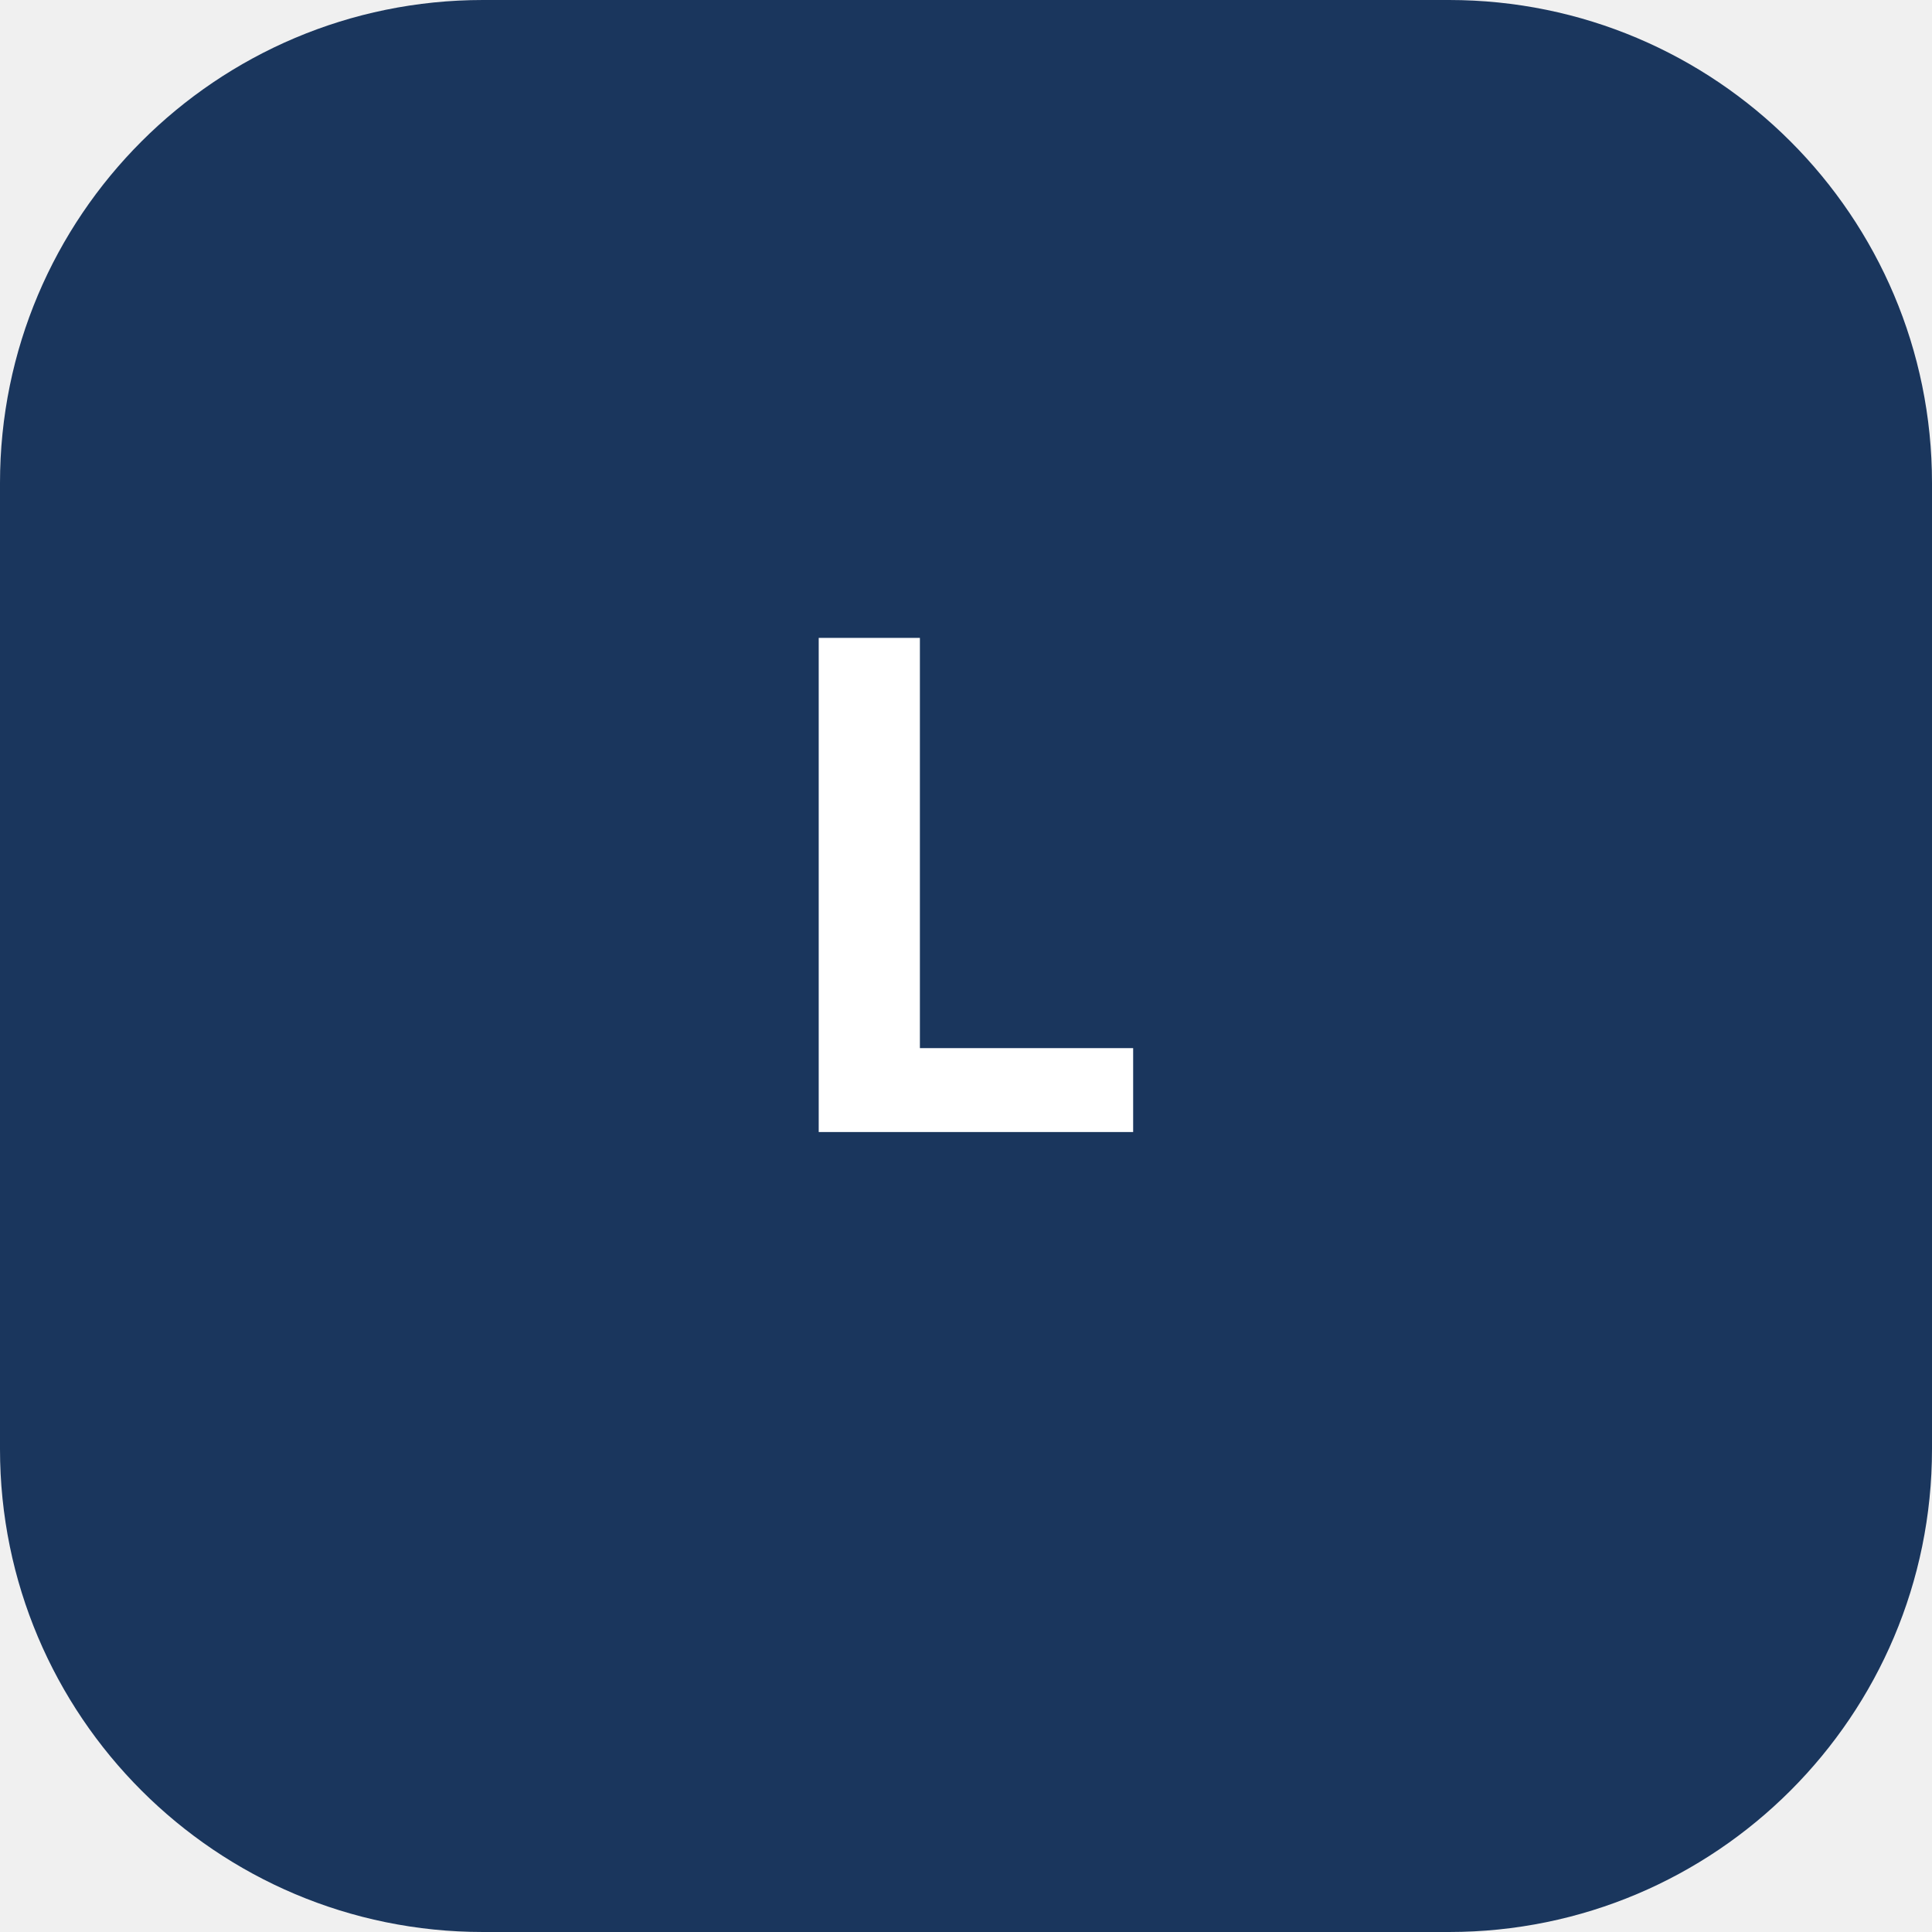
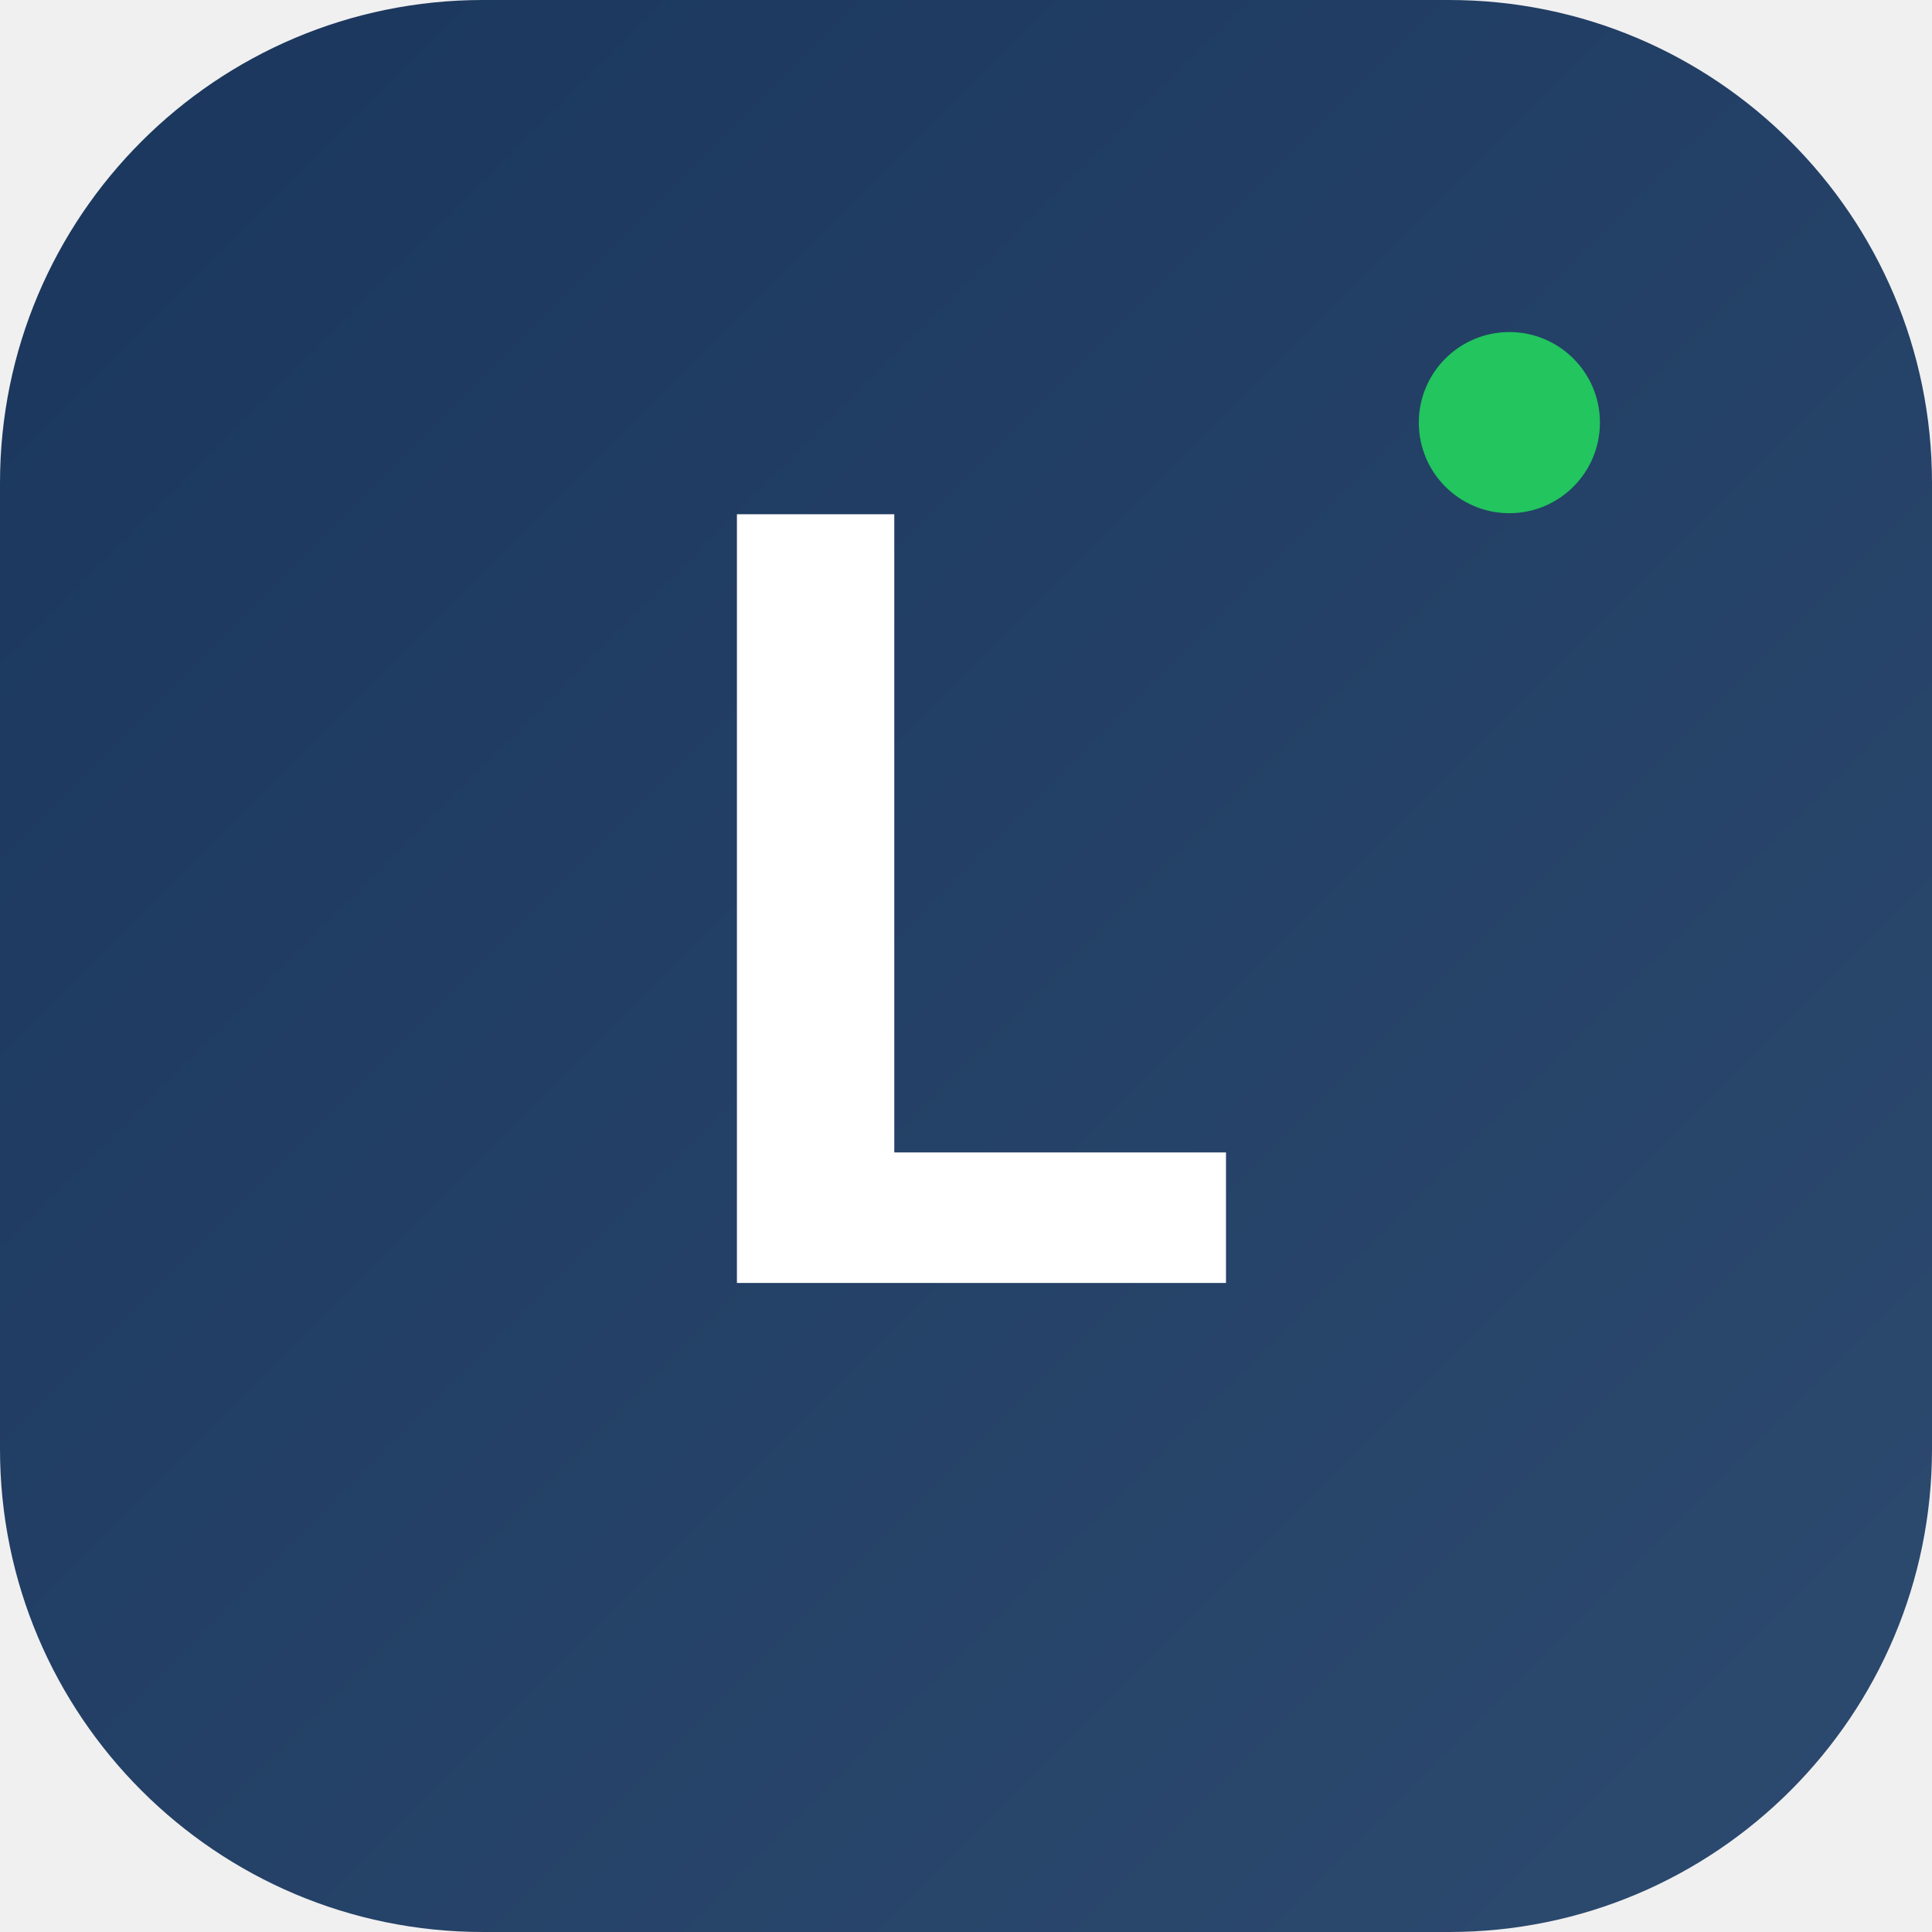
- <svg xmlns="http://www.w3.org/2000/svg" width="512" height="512" viewBox="0 0 512 512" fill="none">
-   <rect width="512" height="512" rx="128" fill="#1a365d" />
-   <text x="256" y="300" text-anchor="middle" font-family="system-ui, -apple-system, sans-serif" font-size="180" font-weight="700" fill="#ffffff">L</text>
+ <svg xmlns="http://www.w3.org/2000/svg" viewBox="0 0 512 512">
+   <defs>
+     <linearGradient id="bg" x1="0%" y1="0%" x2="100%" y2="100%">
+       <stop offset="0%" style="stop-color:#1a365d" />
+       <stop offset="100%" style="stop-color:#2d4a6f" />
+     </linearGradient>
+   </defs>
+   <rect width="512" height="512" rx="128" fill="url(#bg)" />
+   <text x="256" y="340" text-anchor="middle" font-family="system-ui, -apple-system, BlinkMacSystemFont, 'Segoe UI', sans-serif" font-size="280" font-weight="700" fill="#ffffff" style="font-feature-settings: 'tnum'">L</text>
+   <circle cx="400" cy="112" r="24" fill="#22c55e" />
</svg>
